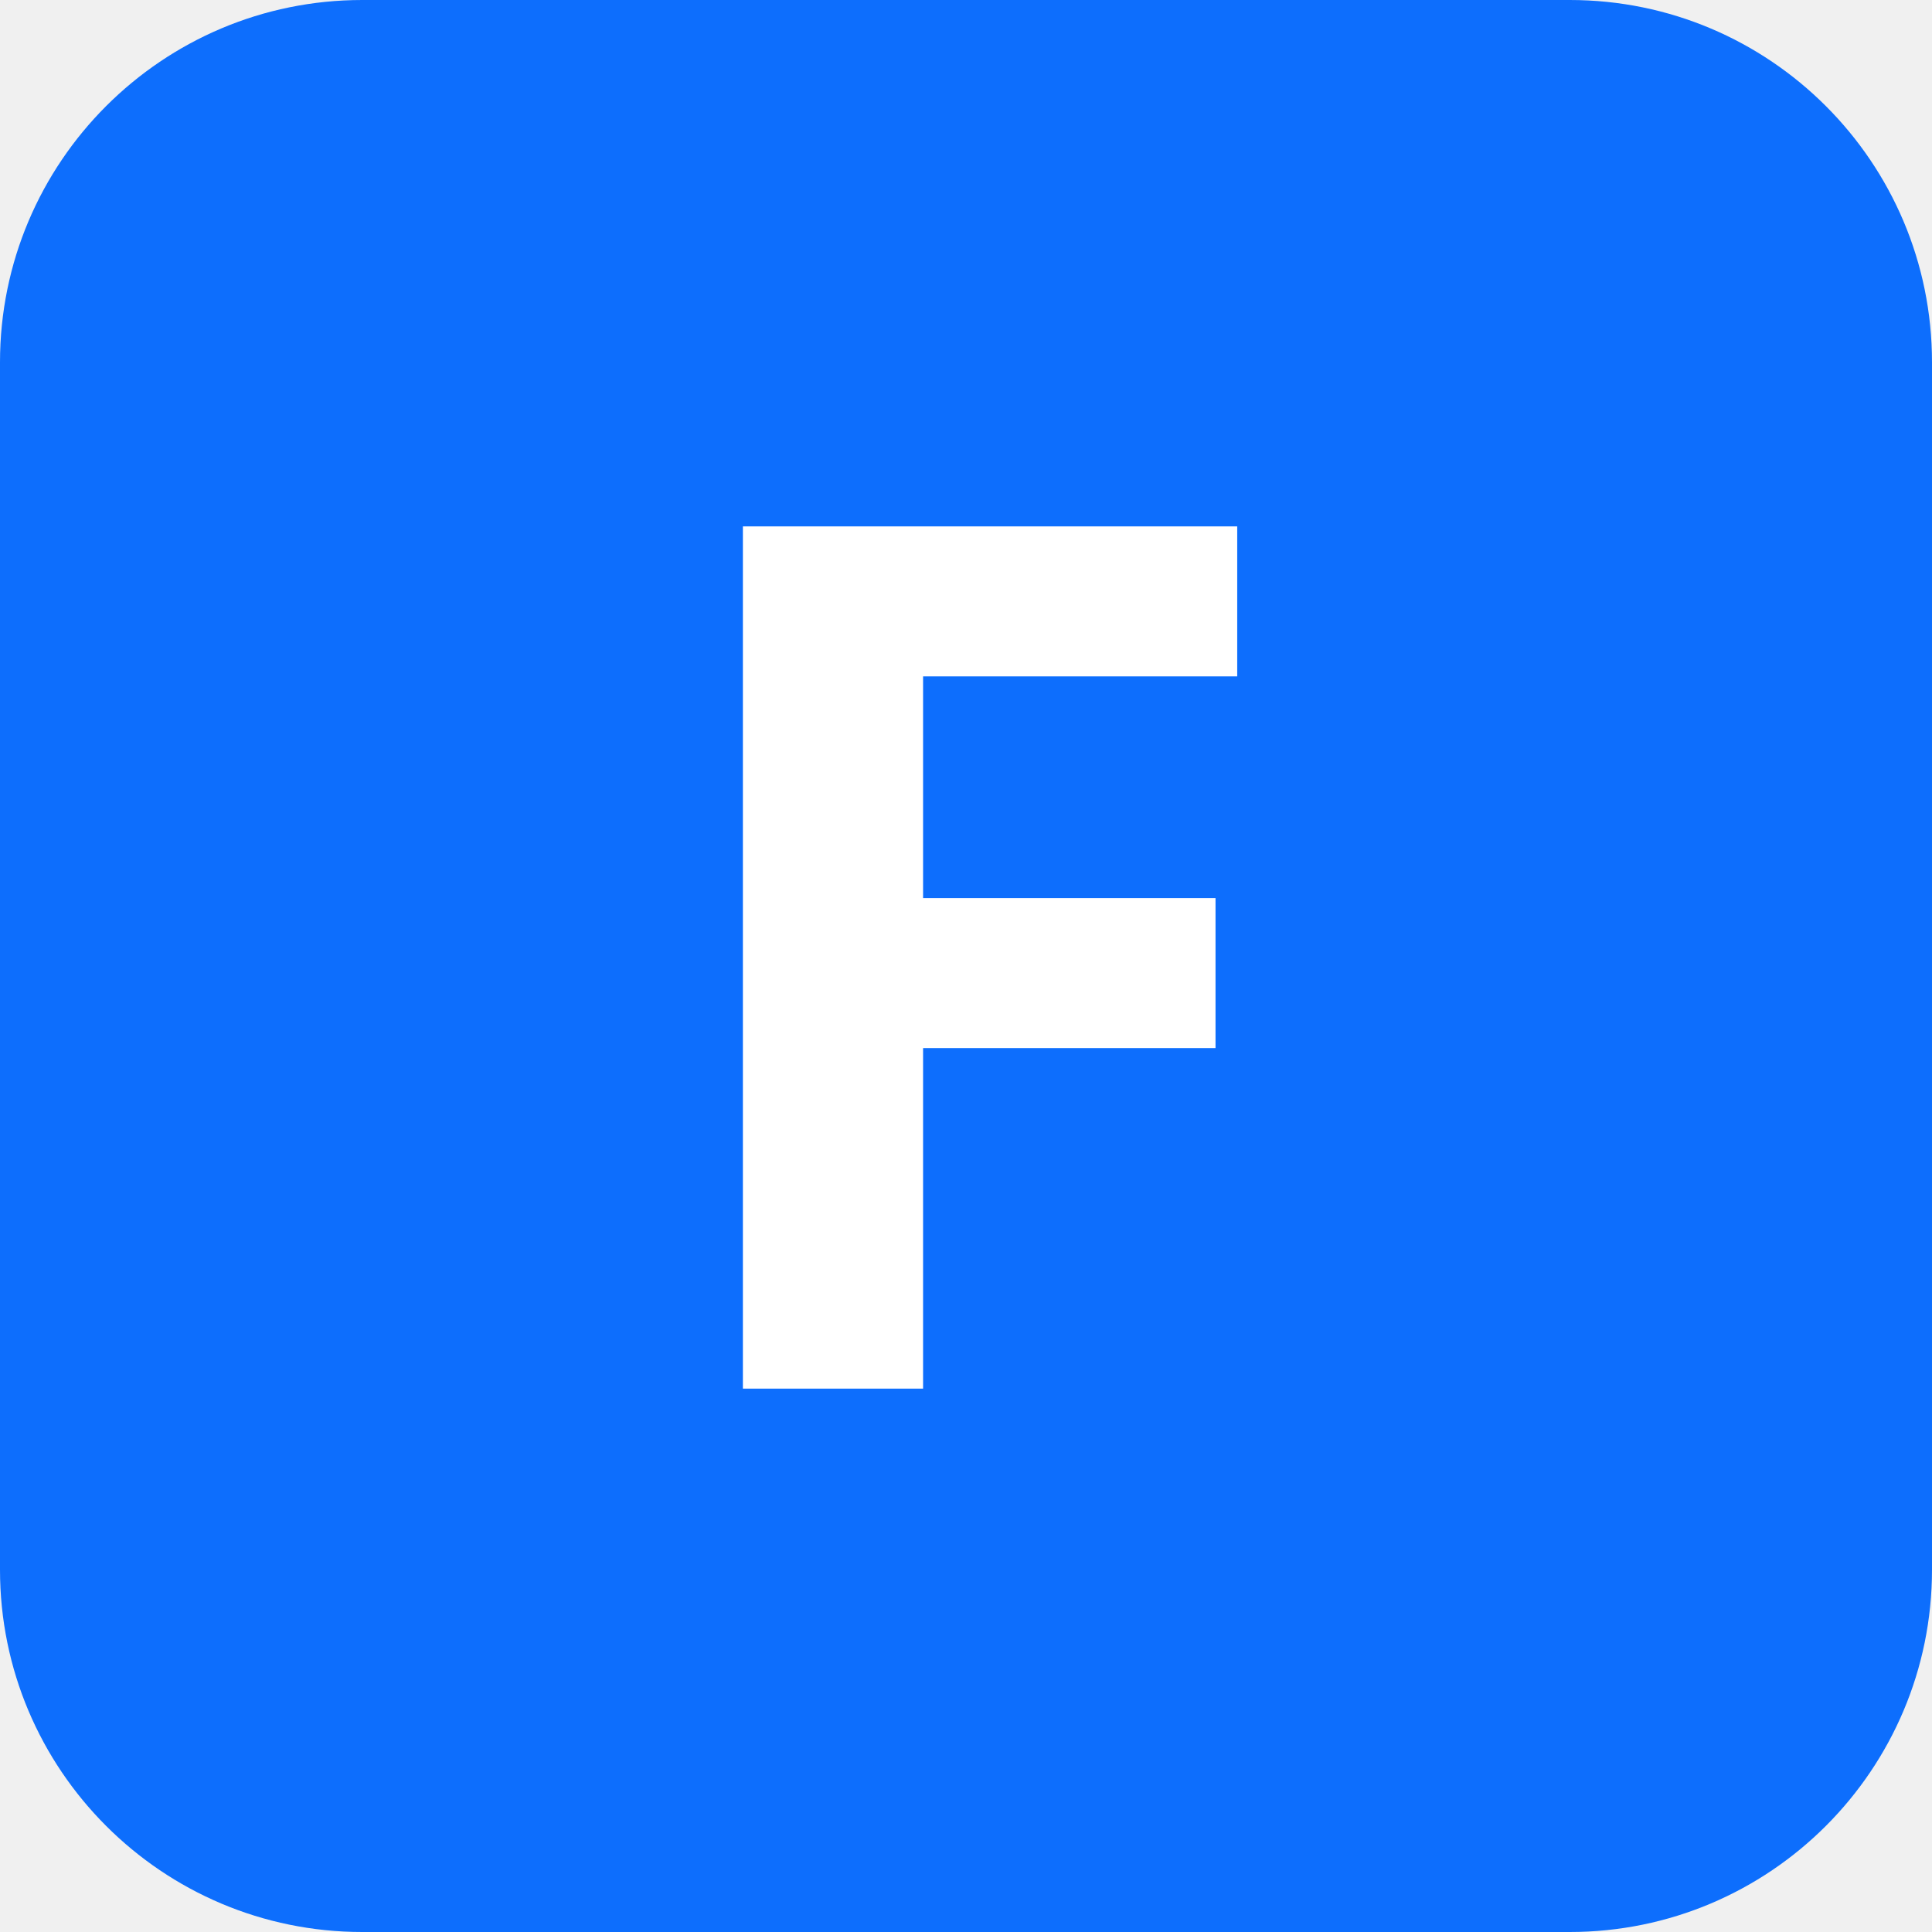
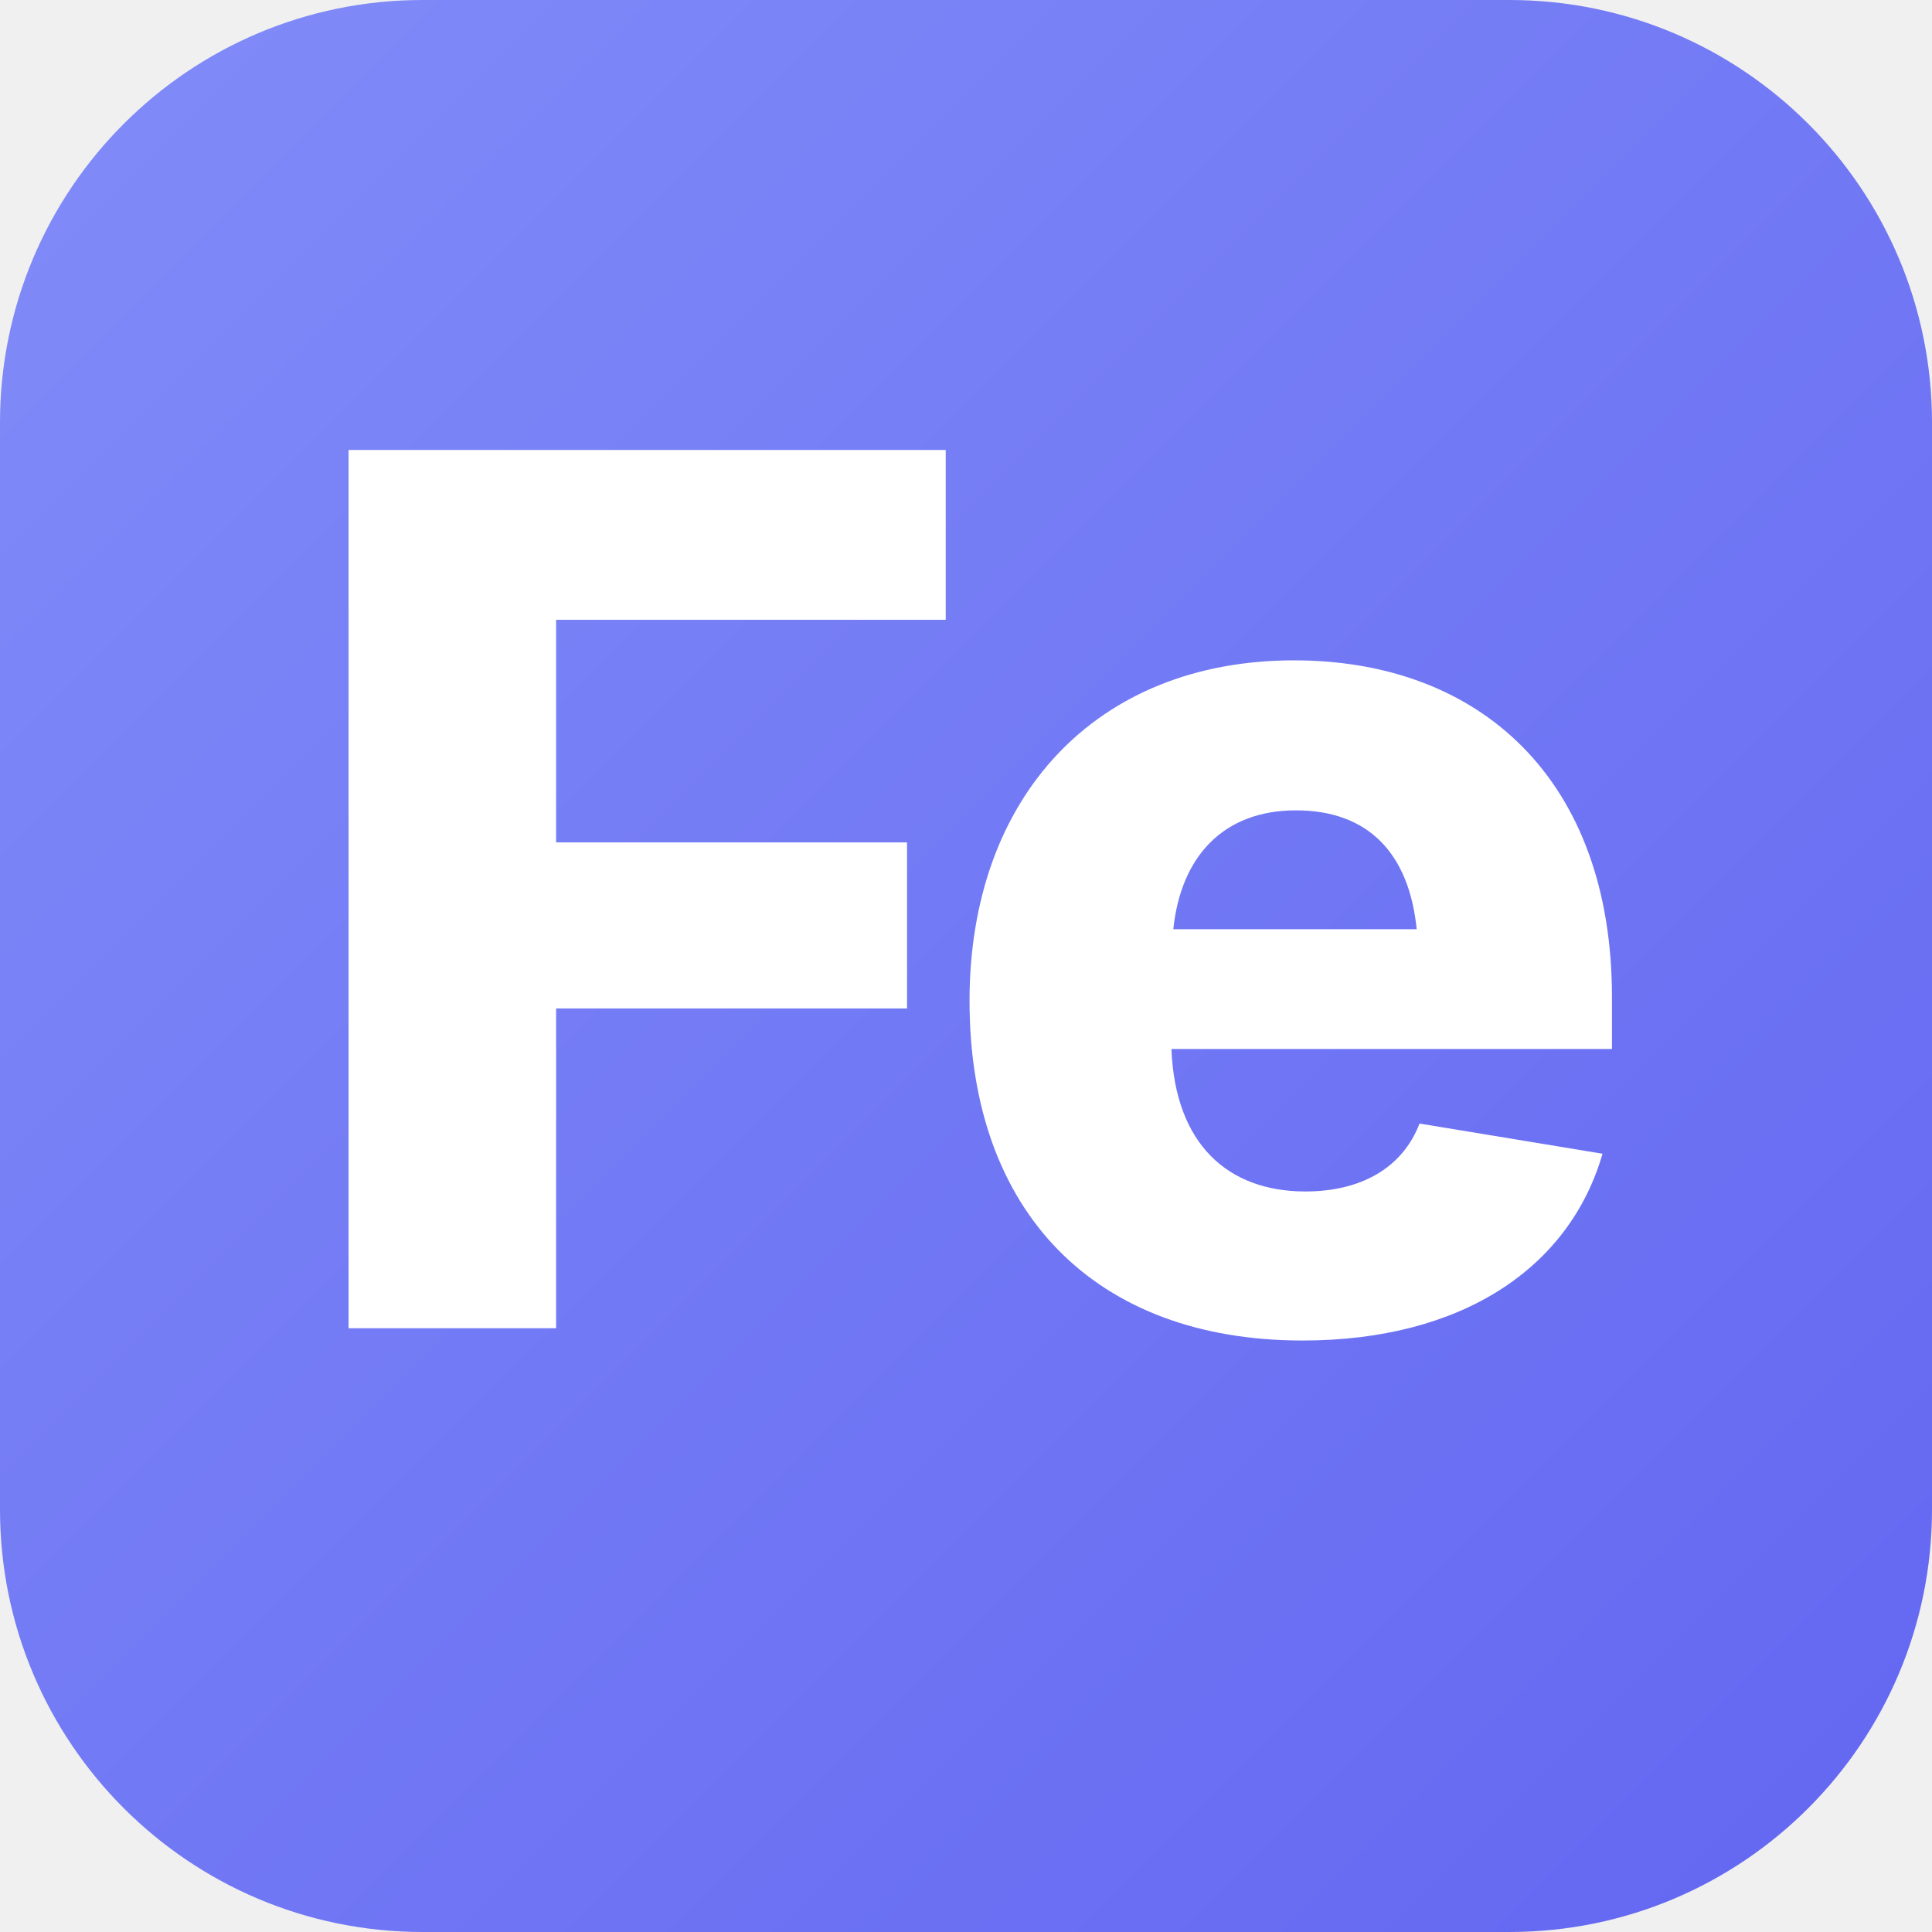
<svg xmlns="http://www.w3.org/2000/svg" viewBox="0 0 32 32">
-   <rect width="32" height="32" rx="6" fill="#0d6efd" />
-   <text x="16" y="23" font-family="system-ui,sans-serif" font-size="20" font-weight="700" text-anchor="middle" fill="#ffffff">F</text>
+   <defs>
+     <linearGradient id="bg" x1="0%" y1="0%" x2="100%" y2="100%">
+       <stop id="bg0" offset="0%" stop-color="#818cf8" />
+       <stop id="bg1" offset="100%" stop-color="#6366f1" />
+     </linearGradient>
+   </defs>
+   <style>
+     @media (prefers-color-scheme: dark) {
+       #bg0 { stop-color: #818cf8; }
+       #bg1 { stop-color: #6366f1; }
+     }
+   </style>
+   <rect width="32" height="32" rx="7" fill="url(#bg)" />
+   <text x="16" y="22" text-anchor="middle" font-family="'Inter', 'Helvetica Neue', Arial, sans-serif" font-size="20" font-weight="800" letter-spacing="-0.5" fill="#ffffff">Fe</text>
</svg>
